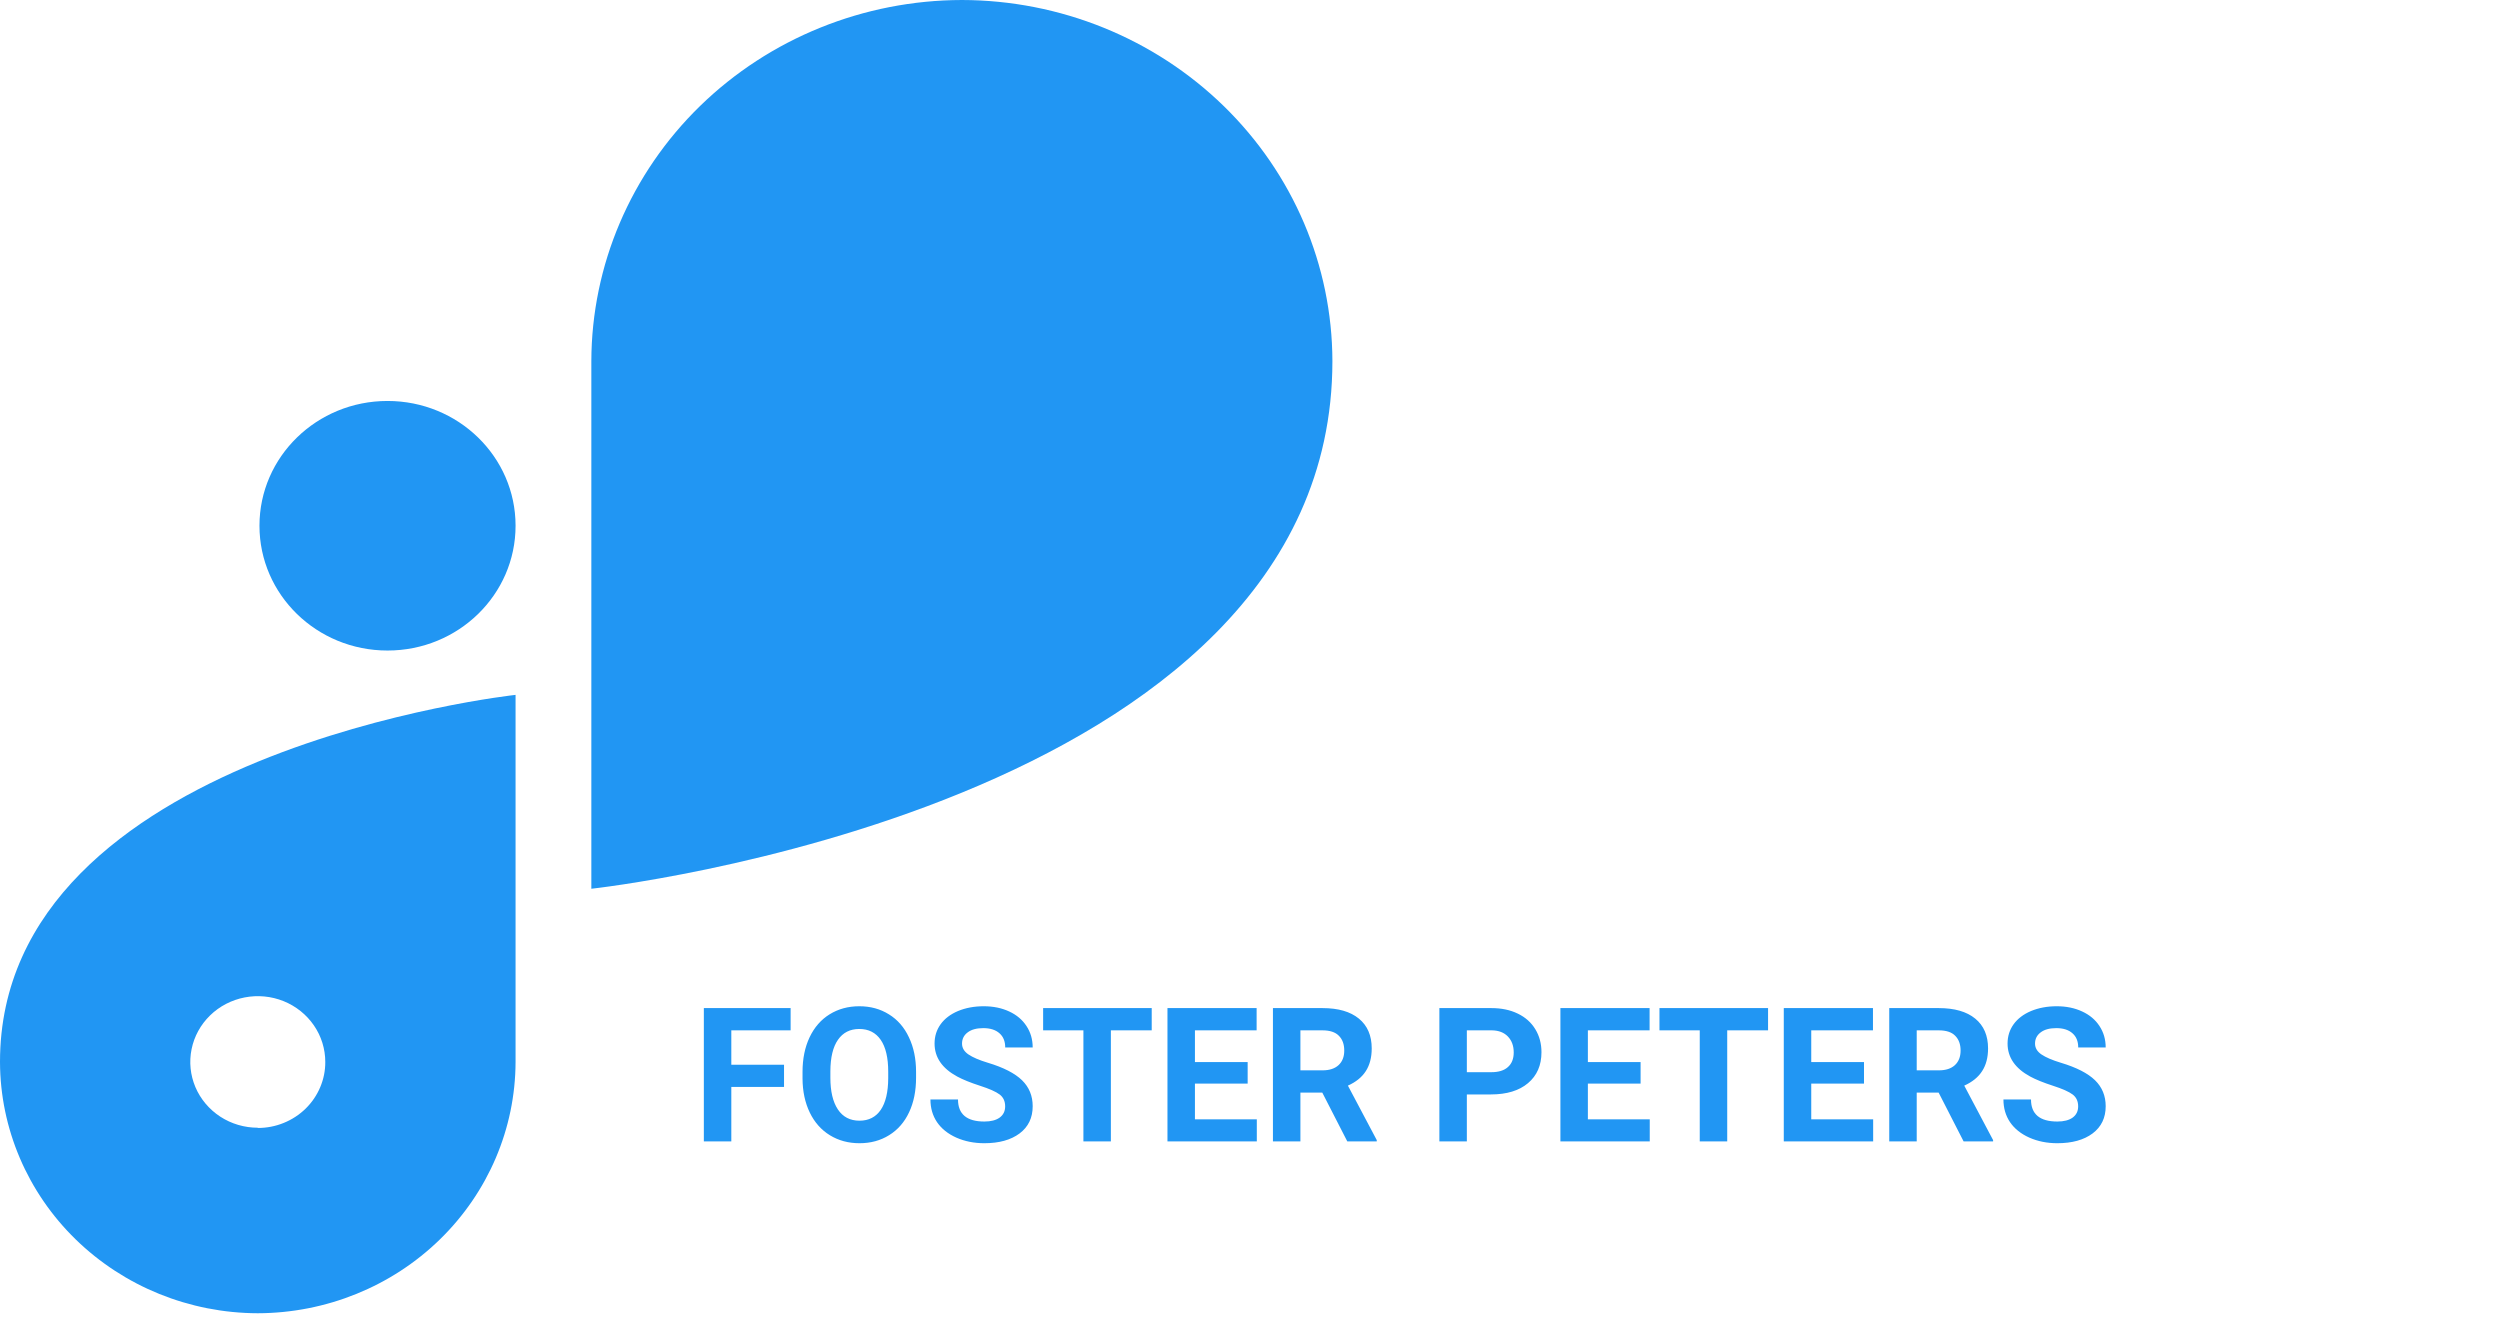
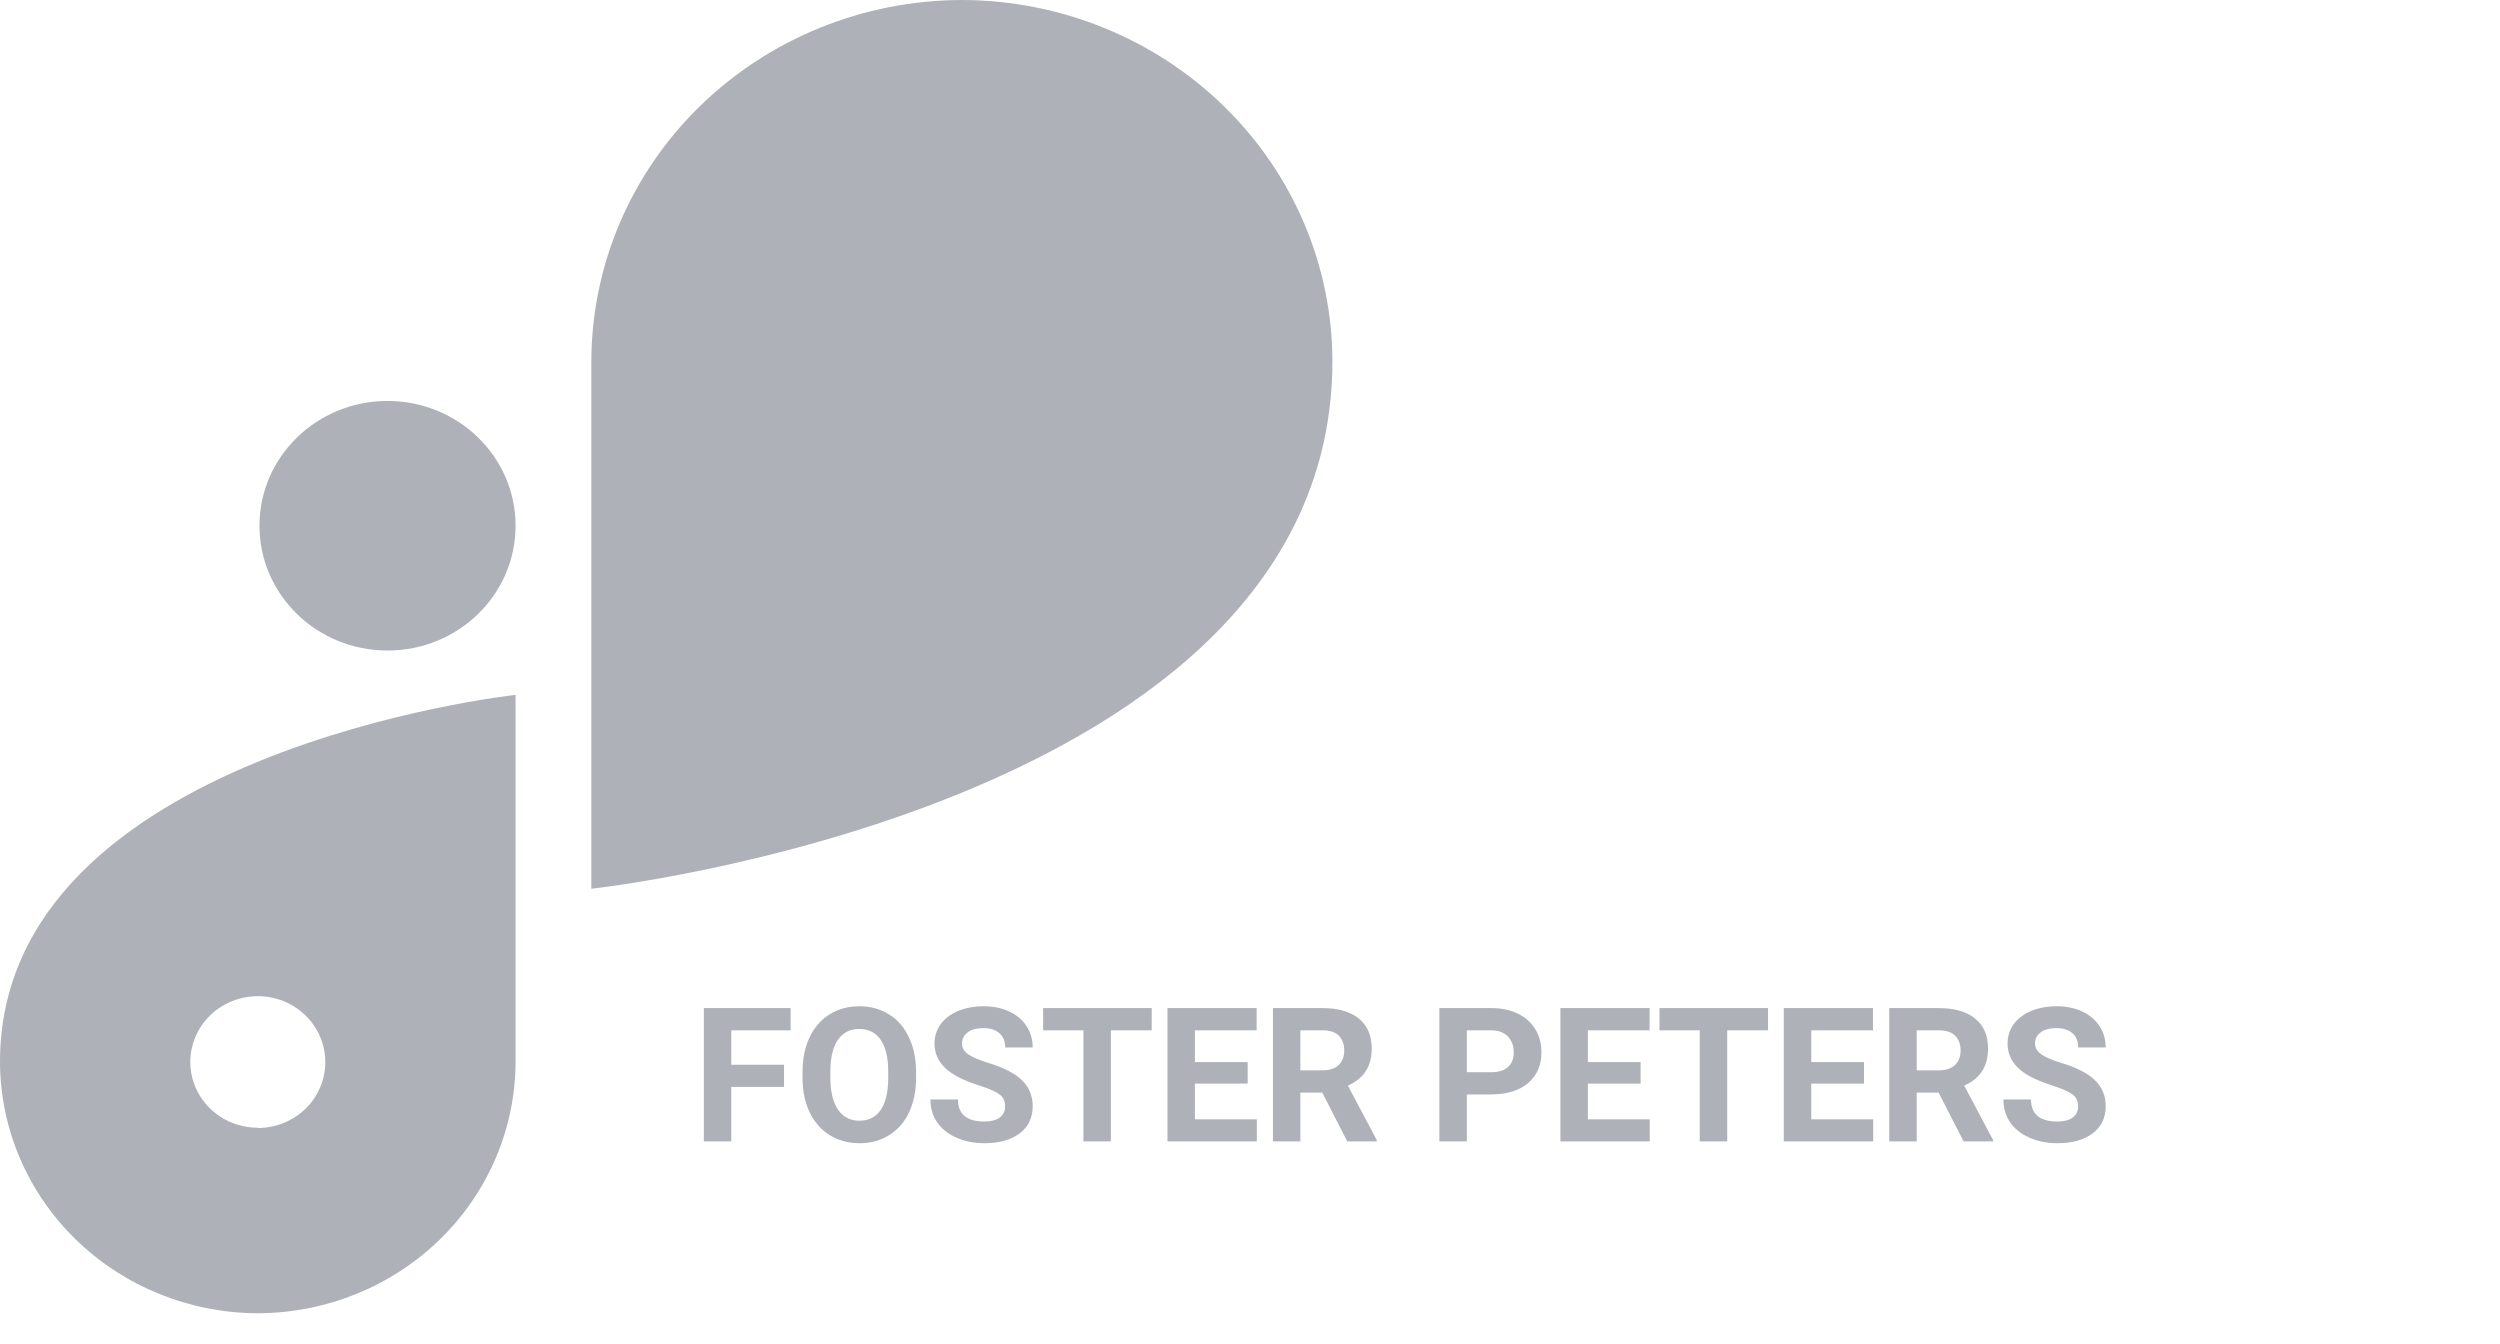
<svg xmlns="http://www.w3.org/2000/svg" width="80" height="43" viewBox="0 0 80 43" fill="none">
-   <path d="M12.402 12.831H12.399C10.137 12.831 8.303 14.618 8.303 16.822V16.825C8.303 19.029 10.137 20.817 12.399 20.817H12.402C14.665 20.817 16.498 19.029 16.498 16.825V16.822C16.498 14.618 14.665 12.831 12.402 12.831Z" fill="#2196F3" />
-   <path d="M42.637 11.555C42.63 8.492 41.38 5.558 39.158 3.392C36.936 1.227 33.925 0.007 30.783 0V0C27.64 0.006 24.627 1.225 22.404 3.39C20.181 5.556 18.93 8.492 18.923 11.555V28.44C18.923 28.44 42.634 25.867 42.637 11.557V11.555Z" fill="#2196F3" />
-   <path d="M0 33.982C0.006 36.113 0.877 38.155 2.422 39.661C3.968 41.168 6.063 42.018 8.249 42.024C10.435 42.018 12.53 41.169 14.075 39.663C15.621 38.156 16.492 36.115 16.498 33.985V22.236C16.498 22.236 0 24.028 0 33.982ZM8.249 36.087C7.822 36.087 7.404 35.964 7.049 35.733C6.694 35.501 6.417 35.173 6.253 34.788C6.09 34.403 6.047 33.98 6.131 33.572C6.214 33.163 6.42 32.788 6.722 32.494C7.024 32.199 7.409 31.999 7.828 31.918C8.247 31.836 8.681 31.878 9.076 32.037C9.471 32.197 9.808 32.467 10.045 32.813C10.283 33.159 10.409 33.566 10.409 33.982C10.411 34.259 10.355 34.534 10.247 34.79C10.139 35.047 9.98 35.28 9.78 35.476C9.579 35.672 9.34 35.828 9.078 35.934C8.815 36.041 8.534 36.095 8.249 36.095V36.087Z" fill="#2196F3" />
-   <path d="M25.089 34.781H23.402V36.524H22.523V32.259H25.3V32.971H23.402V34.072H25.089V34.781ZM29.314 34.488C29.314 34.908 29.24 35.276 29.091 35.593C28.943 35.909 28.73 36.153 28.453 36.325C28.177 36.497 27.861 36.583 27.503 36.583C27.15 36.583 26.834 36.498 26.557 36.328C26.28 36.158 26.065 35.916 25.913 35.602C25.76 35.285 25.683 34.922 25.681 34.512V34.301C25.681 33.881 25.756 33.512 25.907 33.193C26.059 32.873 26.273 32.628 26.548 32.458C26.826 32.286 27.142 32.2 27.498 32.2C27.853 32.2 28.169 32.286 28.444 32.458C28.721 32.628 28.935 32.873 29.085 33.193C29.238 33.512 29.314 33.88 29.314 34.298V34.488ZM28.423 34.295C28.423 33.848 28.343 33.508 28.183 33.275C28.023 33.043 27.794 32.927 27.498 32.927C27.203 32.927 26.975 33.042 26.815 33.273C26.655 33.501 26.574 33.837 26.572 34.28V34.488C26.572 34.924 26.652 35.262 26.812 35.502C26.972 35.742 27.203 35.862 27.503 35.862C27.798 35.862 28.025 35.747 28.183 35.517C28.341 35.284 28.421 34.946 28.423 34.503V34.295ZM32.165 35.405C32.165 35.239 32.106 35.112 31.989 35.024C31.872 34.935 31.661 34.841 31.356 34.743C31.051 34.644 30.81 34.546 30.632 34.45C30.148 34.188 29.906 33.836 29.906 33.393C29.906 33.162 29.97 32.957 30.099 32.777C30.23 32.596 30.416 32.454 30.659 32.352C30.903 32.251 31.176 32.2 31.479 32.2C31.784 32.2 32.055 32.256 32.294 32.367C32.532 32.477 32.716 32.632 32.847 32.833C32.98 33.034 33.046 33.263 33.046 33.519H32.167C32.167 33.323 32.106 33.172 31.983 33.065C31.86 32.955 31.687 32.9 31.464 32.9C31.25 32.9 31.082 32.946 30.963 33.038C30.844 33.128 30.785 33.247 30.785 33.395C30.785 33.534 30.854 33.65 30.993 33.744C31.133 33.838 31.339 33.926 31.611 34.008C32.111 34.158 32.475 34.345 32.704 34.567C32.932 34.79 33.046 35.067 33.046 35.399C33.046 35.769 32.907 36.059 32.627 36.27C32.348 36.478 31.972 36.583 31.5 36.583C31.171 36.583 30.873 36.523 30.603 36.404C30.334 36.283 30.127 36.118 29.985 35.909C29.844 35.7 29.774 35.458 29.774 35.183H30.656C30.656 35.653 30.937 35.889 31.5 35.889C31.709 35.889 31.872 35.847 31.989 35.763C32.106 35.677 32.165 35.558 32.165 35.405ZM36.855 32.971H35.548V36.524H34.669V32.971H33.38V32.259H36.855V32.971ZM39.925 34.676H38.238V35.818H40.218V36.524H37.359V32.259H40.212V32.971H38.238V33.987H39.925V34.676ZM42.313 34.963H41.613V36.524H40.734V32.259H42.319C42.823 32.259 43.211 32.371 43.485 32.596C43.758 32.82 43.895 33.138 43.895 33.548C43.895 33.839 43.831 34.082 43.705 34.277C43.58 34.471 43.389 34.625 43.133 34.74L44.056 36.483V36.524H43.113L42.313 34.963ZM41.613 34.251H42.322C42.542 34.251 42.713 34.195 42.834 34.084C42.956 33.971 43.016 33.815 43.016 33.618C43.016 33.417 42.959 33.259 42.843 33.144C42.73 33.028 42.555 32.971 42.319 32.971H41.613V34.251ZM46.939 35.022V36.524H46.06V32.259H47.724C48.044 32.259 48.326 32.317 48.568 32.435C48.812 32.552 48.999 32.719 49.13 32.935C49.261 33.15 49.327 33.395 49.327 33.671C49.327 34.089 49.183 34.419 48.896 34.661C48.611 34.901 48.215 35.022 47.709 35.022H46.939ZM46.939 34.31H47.724C47.956 34.31 48.133 34.255 48.254 34.145C48.377 34.036 48.439 33.88 48.439 33.677C48.439 33.468 48.377 33.299 48.254 33.17C48.131 33.041 47.961 32.975 47.745 32.971H46.939V34.31ZM52.499 34.676H50.812V35.818H52.792V36.524H49.933V32.259H52.787V32.971H50.812V33.987H52.499V34.676ZM56.578 32.971H55.271V36.524H54.392V32.971H53.103V32.259H56.578V32.971ZM59.648 34.676H57.96V35.818H59.941V36.524H57.081V32.259H59.935V32.971H57.96V33.987H59.648V34.676ZM62.036 34.963H61.335V36.524H60.456V32.259H62.041C62.545 32.259 62.934 32.371 63.208 32.596C63.481 32.82 63.618 33.138 63.618 33.548C63.618 33.839 63.554 34.082 63.427 34.277C63.302 34.471 63.112 34.625 62.856 34.74L63.779 36.483V36.524H62.835L62.036 34.963ZM61.335 34.251H62.044C62.265 34.251 62.436 34.195 62.557 34.084C62.678 33.971 62.739 33.815 62.739 33.618C62.739 33.417 62.681 33.259 62.566 33.144C62.453 33.028 62.278 32.971 62.041 32.971H61.335V34.251ZM66.501 35.405C66.501 35.239 66.442 35.112 66.325 35.024C66.207 34.935 65.997 34.841 65.692 34.743C65.387 34.644 65.146 34.546 64.968 34.45C64.484 34.188 64.242 33.836 64.242 33.393C64.242 33.162 64.306 32.957 64.435 32.777C64.566 32.596 64.752 32.454 64.995 32.352C65.239 32.251 65.512 32.2 65.815 32.2C66.12 32.2 66.391 32.256 66.629 32.367C66.868 32.477 67.052 32.632 67.183 32.833C67.316 33.034 67.382 33.263 67.382 33.519H66.503C66.503 33.323 66.442 33.172 66.319 33.065C66.196 32.955 66.023 32.9 65.8 32.9C65.585 32.9 65.418 32.946 65.299 33.038C65.18 33.128 65.121 33.247 65.121 33.395C65.121 33.534 65.19 33.65 65.329 33.744C65.469 33.838 65.675 33.926 65.947 34.008C66.447 34.158 66.811 34.345 67.04 34.567C67.268 34.79 67.382 35.067 67.382 35.399C67.382 35.769 67.243 36.059 66.963 36.27C66.684 36.478 66.308 36.583 65.835 36.583C65.507 36.583 65.209 36.523 64.939 36.404C64.669 36.283 64.463 36.118 64.321 35.909C64.18 35.7 64.11 35.458 64.11 35.183H64.992C64.992 35.653 65.273 35.889 65.835 35.889C66.044 35.889 66.207 35.847 66.325 35.763C66.442 35.677 66.501 35.558 66.501 35.405Z" fill="#2196F3" />
+   <path d="M12.402 12.831H12.399C10.137 12.831 8.303 14.618 8.303 16.822V16.825C8.303 19.029 10.137 20.817 12.399 20.817H12.402C14.664 20.817 16.498 19.029 16.498 16.825V16.822C16.498 14.618 14.664 12.831 12.402 12.831Z" fill="#AFB1B8" />
+   <path d="M42.637 11.555C42.63 8.492 41.38 5.558 39.158 3.392C36.936 1.227 33.925 0.007 30.783 0V0C27.64 0.006 24.627 1.225 22.404 3.39C20.181 5.556 18.93 8.492 18.923 11.555V28.44C18.923 28.44 42.634 25.867 42.637 11.557V11.555Z" fill="#AFB1B8" />
+   <path d="M0 33.982C0.006 36.113 0.877 38.155 2.422 39.661C3.968 41.168 6.063 42.018 8.249 42.024C10.435 42.018 12.53 41.169 14.075 39.663C15.621 38.156 16.492 36.115 16.498 33.985V22.236C16.498 22.236 0 24.028 0 33.982ZM8.249 36.087C7.822 36.087 7.404 35.964 7.049 35.733C6.694 35.501 6.417 35.173 6.253 34.788C6.09 34.403 6.047 33.98 6.131 33.572C6.214 33.163 6.42 32.788 6.722 32.494C7.024 32.199 7.409 31.999 7.828 31.918C8.247 31.836 8.681 31.878 9.076 32.037C9.471 32.197 9.808 32.467 10.045 32.813C10.283 33.159 10.409 33.566 10.409 33.982C10.411 34.259 10.355 34.534 10.247 34.79C10.139 35.047 9.98 35.28 9.78 35.476C9.579 35.672 9.34 35.828 9.078 35.934C8.815 36.041 8.534 36.095 8.249 36.095V36.087Z" fill="#AFB1B8" />
+   <path d="M25.089 34.781H23.402V36.524H22.523V32.259H25.3V32.971H23.402V34.072H25.089V34.781ZM29.314 34.488C29.314 34.908 29.239 35.276 29.091 35.593C28.943 35.909 28.73 36.153 28.452 36.325C28.177 36.497 27.861 36.583 27.503 36.583C27.15 36.583 26.834 36.498 26.557 36.328C26.279 36.158 26.065 35.916 25.912 35.602C25.76 35.285 25.683 34.922 25.681 34.512V34.301C25.681 33.881 25.756 33.512 25.907 33.193C26.059 32.873 26.273 32.628 26.548 32.458C26.825 32.286 27.142 32.2 27.497 32.2C27.853 32.2 28.168 32.286 28.444 32.458C28.721 32.628 28.935 32.873 29.085 33.193C29.238 33.512 29.314 33.88 29.314 34.298V34.488ZM28.423 34.295C28.423 33.848 28.343 33.508 28.183 33.275C28.023 33.043 27.794 32.927 27.497 32.927C27.202 32.927 26.975 33.042 26.815 33.273C26.654 33.501 26.573 33.837 26.572 34.28V34.488C26.572 34.924 26.652 35.262 26.812 35.502C26.972 35.742 27.202 35.862 27.503 35.862C27.798 35.862 28.025 35.747 28.183 35.517C28.341 35.284 28.421 34.946 28.423 34.503V34.295ZM32.164 35.405C32.164 35.239 32.106 35.112 31.988 35.024C31.871 34.935 31.66 34.841 31.356 34.743C31.051 34.644 30.81 34.546 30.632 34.45C30.148 34.188 29.905 33.836 29.905 33.393C29.905 33.162 29.97 32.957 30.099 32.777C30.23 32.596 30.416 32.454 30.658 32.352C30.903 32.251 31.176 32.2 31.479 32.2C31.783 32.2 32.055 32.256 32.293 32.367C32.532 32.477 32.716 32.632 32.847 32.833C32.98 33.034 33.046 33.263 33.046 33.519H32.167C32.167 33.323 32.106 33.172 31.983 33.065C31.86 32.955 31.687 32.9 31.464 32.9C31.249 32.9 31.082 32.946 30.963 33.038C30.844 33.128 30.784 33.247 30.784 33.395C30.784 33.534 30.854 33.65 30.992 33.744C31.133 33.838 31.339 33.926 31.611 34.008C32.111 34.158 32.475 34.345 32.703 34.567C32.932 34.79 33.046 35.067 33.046 35.399C33.046 35.769 32.907 36.059 32.627 36.27C32.348 36.478 31.972 36.583 31.499 36.583C31.171 36.583 30.872 36.523 30.603 36.404C30.333 36.283 30.127 36.118 29.985 35.909C29.844 35.7 29.774 35.458 29.774 35.183H30.655C30.655 35.653 30.937 35.889 31.499 35.889C31.708 35.889 31.871 35.847 31.988 35.763C32.106 35.677 32.164 35.558 32.164 35.405ZM36.855 32.971H35.548V36.524H34.669V32.971H33.38V32.259H36.855V32.971ZM39.925 34.676H38.237V35.818H40.218V36.524H37.359V32.259H40.212V32.971H38.237V33.987H39.925V34.676ZM42.313 34.963H41.612V36.524H40.734V32.259H42.319C42.822 32.259 43.211 32.371 43.485 32.596C43.758 32.82 43.895 33.138 43.895 33.548C43.895 33.839 43.831 34.082 43.704 34.277C43.579 34.471 43.389 34.625 43.133 34.74L44.056 36.483V36.524H43.112L42.313 34.963ZM41.612 34.251H42.322C42.542 34.251 42.713 34.195 42.834 34.084C42.955 33.971 43.016 33.815 43.016 33.618C43.016 33.417 42.958 33.259 42.843 33.144C42.73 33.028 42.555 32.971 42.319 32.971H41.612V34.251ZM46.939 35.022V36.524H46.06V32.259H47.724C48.044 32.259 48.325 32.317 48.568 32.435C48.812 32.552 48.999 32.719 49.13 32.935C49.261 33.15 49.326 33.395 49.326 33.671C49.326 34.089 49.183 34.419 48.896 34.661C48.611 34.901 48.215 35.022 47.709 35.022H46.939ZM46.939 34.31H47.724C47.956 34.31 48.133 34.255 48.254 34.145C48.377 34.036 48.439 33.88 48.439 33.677C48.439 33.468 48.377 33.299 48.254 33.17C48.131 33.041 47.961 32.975 47.744 32.971H46.939V34.31ZM52.499 34.676H50.812V35.818H52.792V36.524H49.933V32.259H52.786V32.971H50.812V33.987H52.499V34.676ZM56.577 32.971H55.271V36.524H54.392V32.971H53.103V32.259H56.577V32.971ZM59.648 34.676H57.96V35.818H59.941V36.524H57.081V32.259H59.935V32.971H57.96V33.987H59.648V34.676ZM62.035 34.963H61.335V36.524H60.456V32.259H62.041C62.545 32.259 62.934 32.371 63.207 32.596C63.481 32.82 63.617 33.138 63.617 33.548C63.617 33.839 63.554 34.082 63.427 34.277C63.302 34.471 63.112 34.625 62.856 34.74L63.779 36.483V36.524H62.835L62.035 34.963ZM61.335 34.251H62.044C62.265 34.251 62.436 34.195 62.557 34.084C62.678 33.971 62.739 33.815 62.739 33.618C62.739 33.417 62.681 33.259 62.566 33.144C62.452 33.028 62.278 32.971 62.041 32.971H61.335V34.251ZM66.5 35.405C66.5 35.239 66.442 35.112 66.325 35.024C66.207 34.935 65.996 34.841 65.692 34.743C65.387 34.644 65.146 34.546 64.968 34.45C64.484 34.188 64.242 33.836 64.242 33.393C64.242 33.162 64.306 32.957 64.435 32.777C64.566 32.596 64.752 32.454 64.994 32.352C65.239 32.251 65.512 32.2 65.815 32.2C66.119 32.2 66.391 32.256 66.629 32.367C66.867 32.477 67.052 32.632 67.183 32.833C67.316 33.034 67.382 33.263 67.382 33.519H66.503C66.503 33.323 66.442 33.172 66.319 33.065C66.196 32.955 66.023 32.9 65.8 32.9C65.585 32.9 65.418 32.946 65.299 33.038C65.18 33.128 65.12 33.247 65.12 33.395C65.12 33.534 65.19 33.65 65.328 33.744C65.469 33.838 65.675 33.926 65.947 34.008C66.447 34.158 66.811 34.345 67.039 34.567C67.268 34.79 67.382 35.067 67.382 35.399C67.382 35.769 67.242 36.059 66.963 36.27C66.684 36.478 66.308 36.583 65.835 36.583C65.507 36.583 65.208 36.523 64.939 36.404C64.669 36.283 64.463 36.118 64.321 35.909C64.18 35.7 64.11 35.458 64.11 35.183H64.992C64.992 35.653 65.273 35.889 65.835 35.889C66.044 35.889 66.207 35.847 66.325 35.763C66.442 35.677 66.5 35.558 66.5 35.405Z" fill="#AFB1B8" />
</svg>
